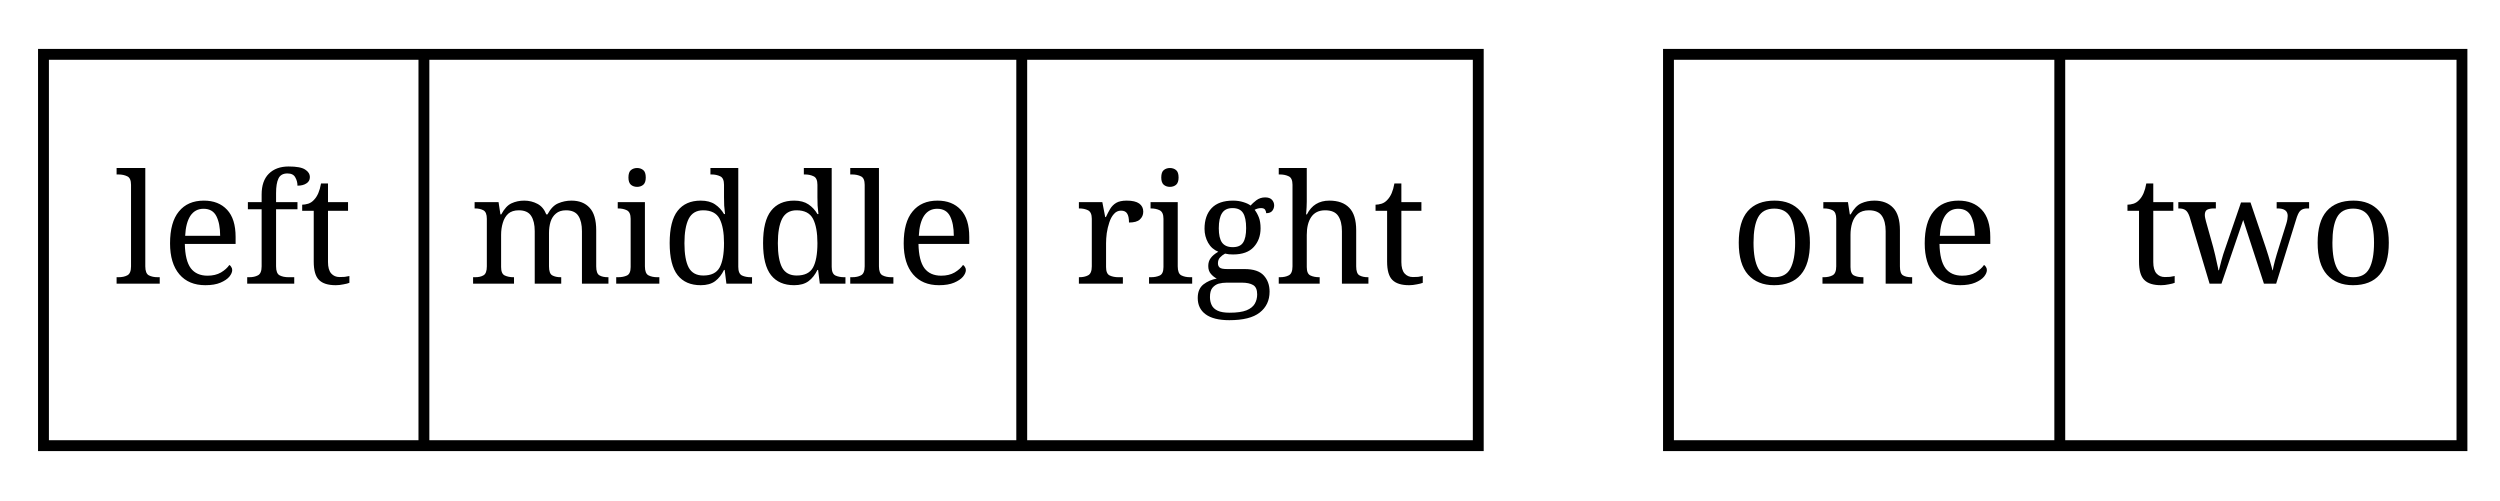
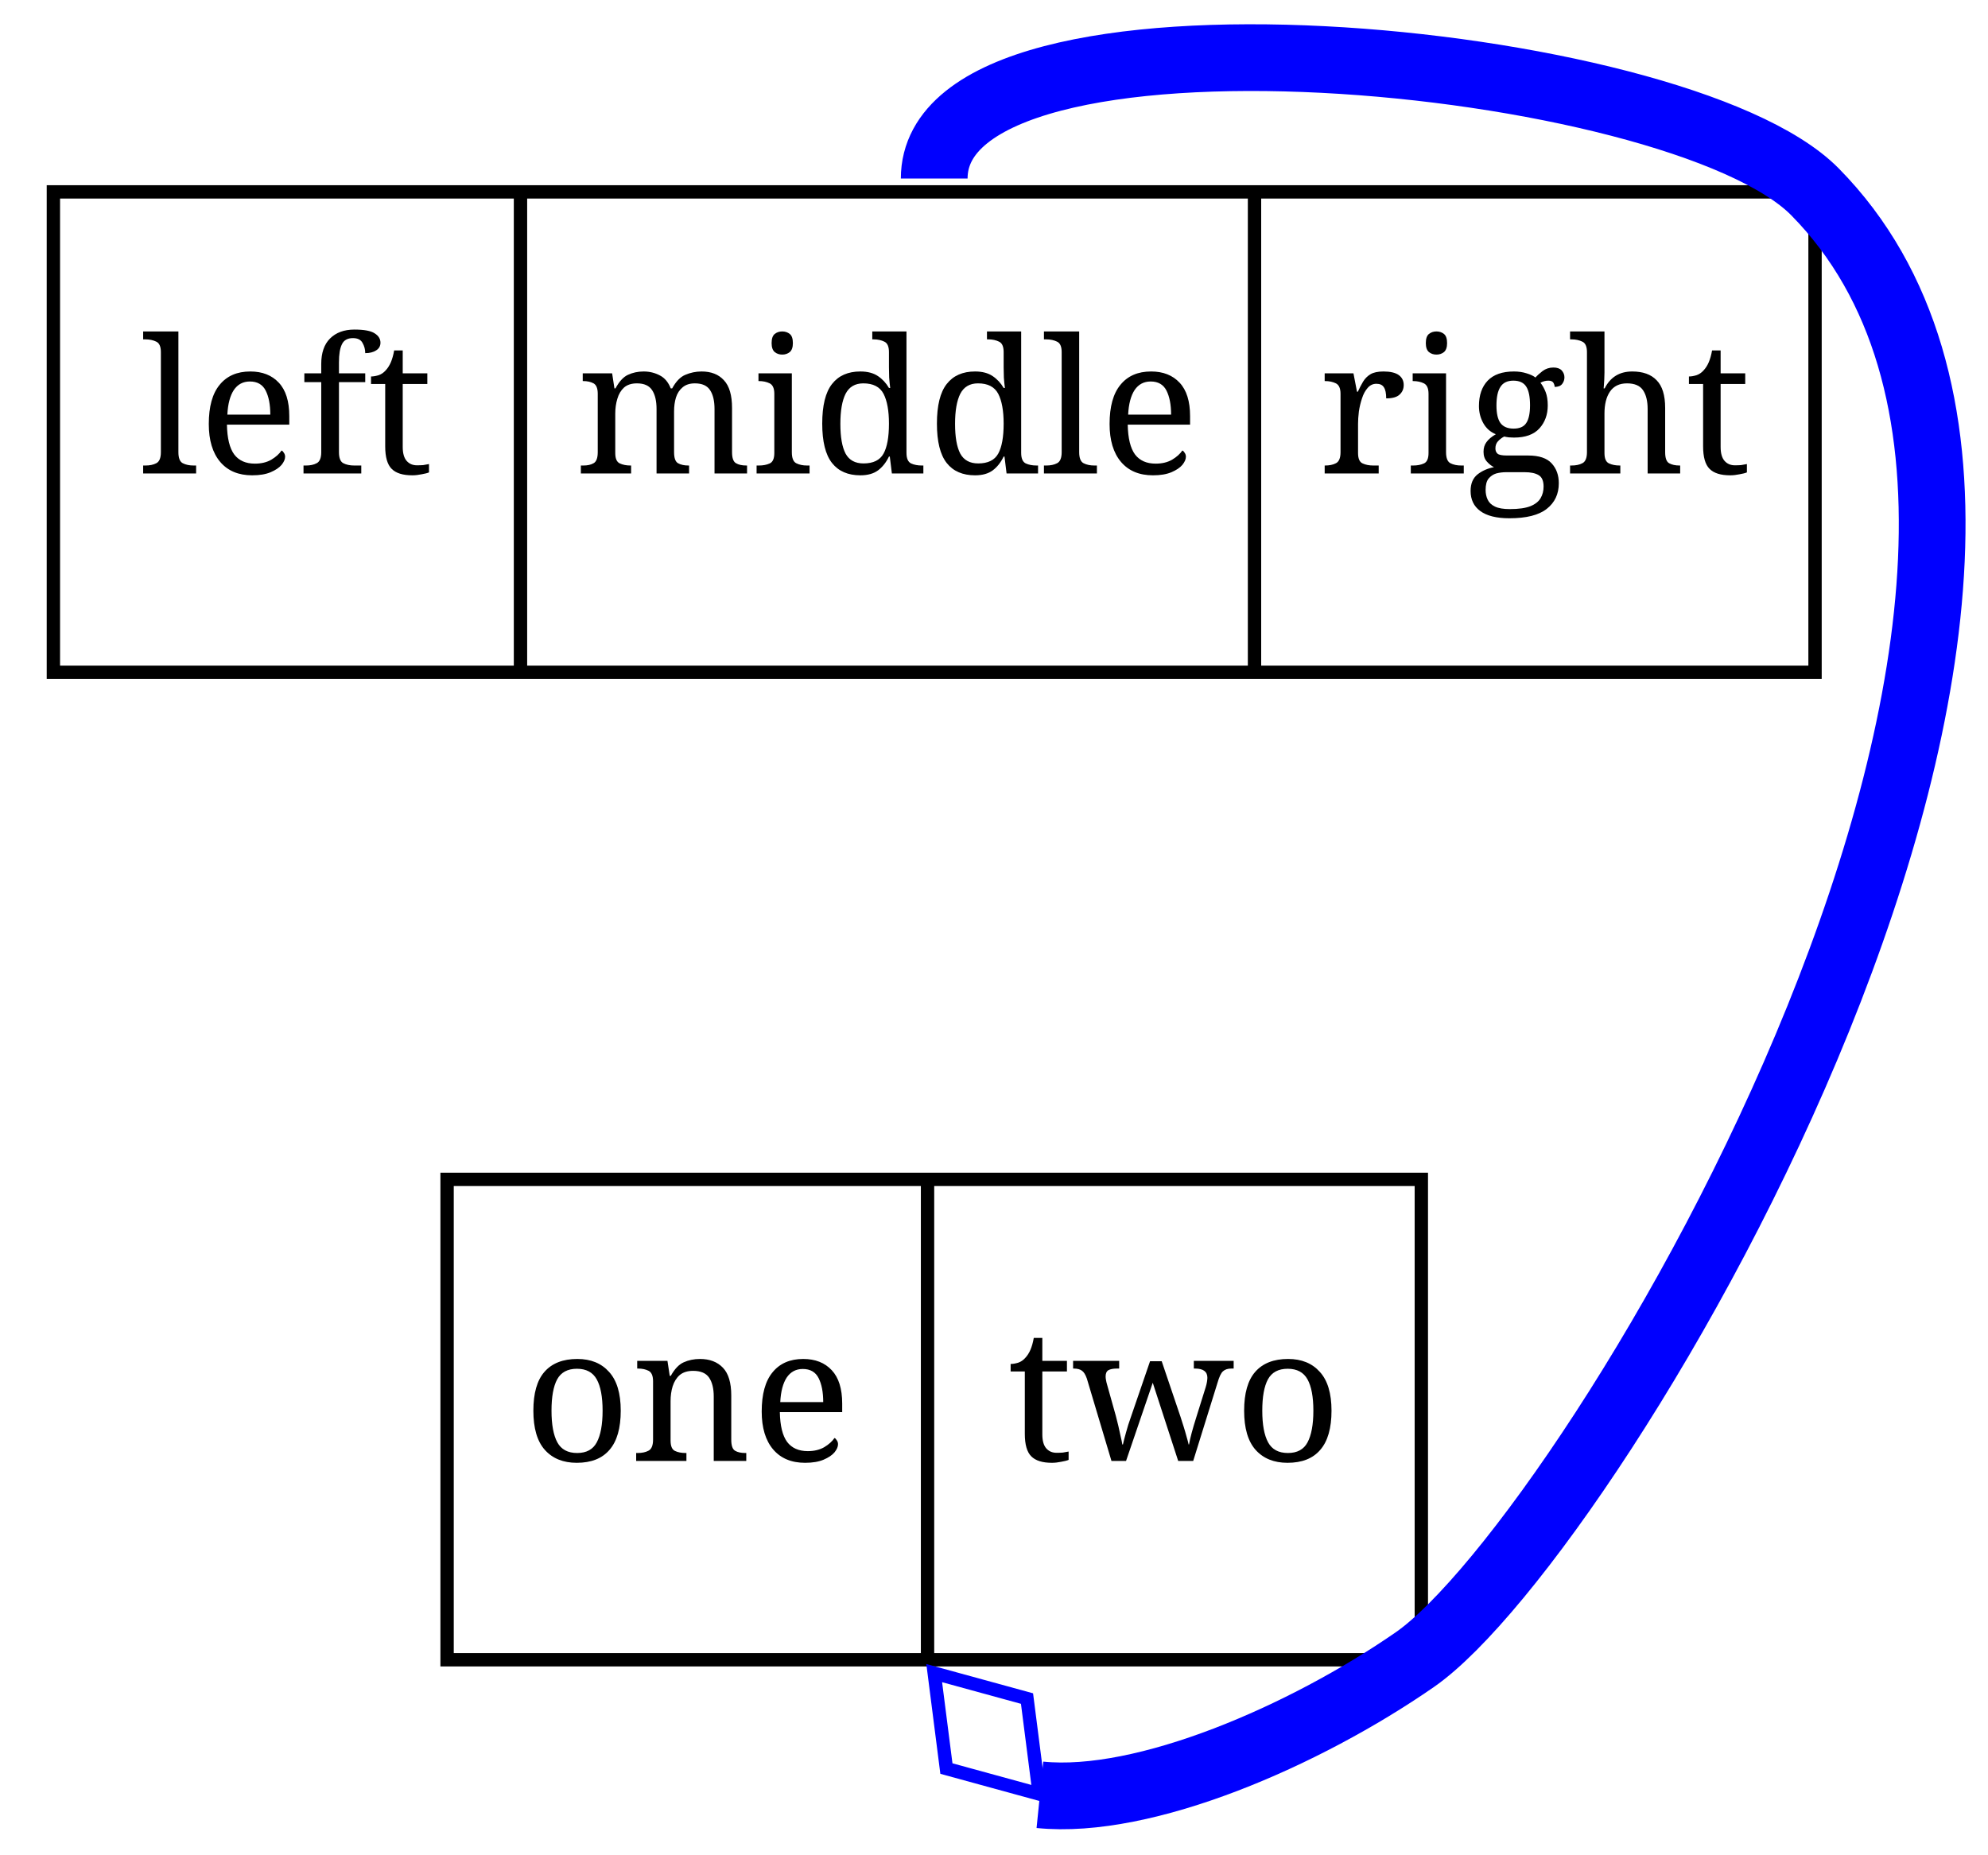
- <svg xmlns="http://www.w3.org/2000/svg" width="230pt" height="46pt" viewBox="0.00 0.00 230.00 46.00">
-   <g id="graph1" class="graph" transform="scale(1 1) rotate(0) translate(4 42)">
-     <polygon fill="white" stroke="white" points="-4,5 -4,-42 227,-42 227,5 -4,5" />
+ <svg xmlns="http://www.w3.org/2000/svg" width="149pt" height="139pt" viewBox="0.00 0.00 148.96 138.82">
+   <g id="graph1" class="graph" transform="scale(1 1) rotate(0) translate(4 134.825)">
+     <polygon fill="white" stroke="white" points="-4,5 -4,-134.825 145.961,-134.825 145.961,5 -4,5" />
    <g id="node1" class="node">
-       <polygon fill="none" stroke="black" points="0,-1 0,-37 132,-37 132,-1 0,-1" />
-       <text text-anchor="middle" x="17.5" y="-15.9" font-family="Times Roman,serif" font-size="14.00">left</text>
-       <polyline fill="none" stroke="black" points="35,-1 35,-37 " />
-       <text text-anchor="middle" x="62.5" y="-15.9" font-family="Times Roman,serif" font-size="14.00">middle</text>
-       <polyline fill="none" stroke="black" points="90,-1 90,-37 " />
-       <text text-anchor="middle" x="111" y="-15.9" font-family="Times Roman,serif" font-size="14.00">right</text>
+       <polygon fill="none" stroke="black" points="0,-84.517 0,-120.517 132,-120.517 132,-84.517 0,-84.517" />
+       <text text-anchor="middle" x="17.5" y="-99.417" font-family="Times Roman,serif" font-size="14.00">left</text>
+       <polyline fill="none" stroke="black" points="35,-84.517 35,-120.517 " />
+       <text text-anchor="middle" x="62.5" y="-99.417" font-family="Times Roman,serif" font-size="14.00">middle</text>
+       <polyline fill="none" stroke="black" points="90,-84.517 90,-120.517 " />
+       <text text-anchor="middle" x="111" y="-99.417" font-family="Times Roman,serif" font-size="14.00">right</text>
    </g>
    <g id="node2" class="node">
-       <polygon fill="none" stroke="black" points="149.5,-1 149.5,-37 222.5,-37 222.5,-1 149.5,-1" />
-       <text text-anchor="middle" x="167.5" y="-15.9" font-family="Times Roman,serif" font-size="14.00">one</text>
-       <polyline fill="none" stroke="black" points="185.5,-1 185.5,-37 " />
-       <text text-anchor="middle" x="204" y="-15.9" font-family="Times Roman,serif" font-size="14.00">two</text>
+       <polygon fill="none" stroke="black" points="29.5,-10.517 29.5,-46.517 102.5,-46.517 102.5,-10.517 29.5,-10.517" />
+       <text text-anchor="middle" x="47.5" y="-25.417" font-family="Times Roman,serif" font-size="14.00">one</text>
+       <polyline fill="none" stroke="black" points="65.5,-10.517 65.5,-46.517 " />
+       <text text-anchor="middle" x="84" y="-25.417" font-family="Times Roman,serif" font-size="14.00">two</text>
+     </g>
+     <g id="edge2" class="edge">
+       <path fill="none" stroke="blue" stroke-width="5" d="M66,-121.517C66,-136.185 121.707,-130.967 132,-120.517 159.331,-92.768 115.314,-19.734 102,-10.517 93.775,-4.823 81.769,0.397 73.921,-0.397" />
+       <polygon fill="none" stroke="blue" points="73.869,-0.457 72.954,-7.61 66,-9.517 66.914,-2.364 73.869,-0.457" />
    </g>
  </g>
</svg>
